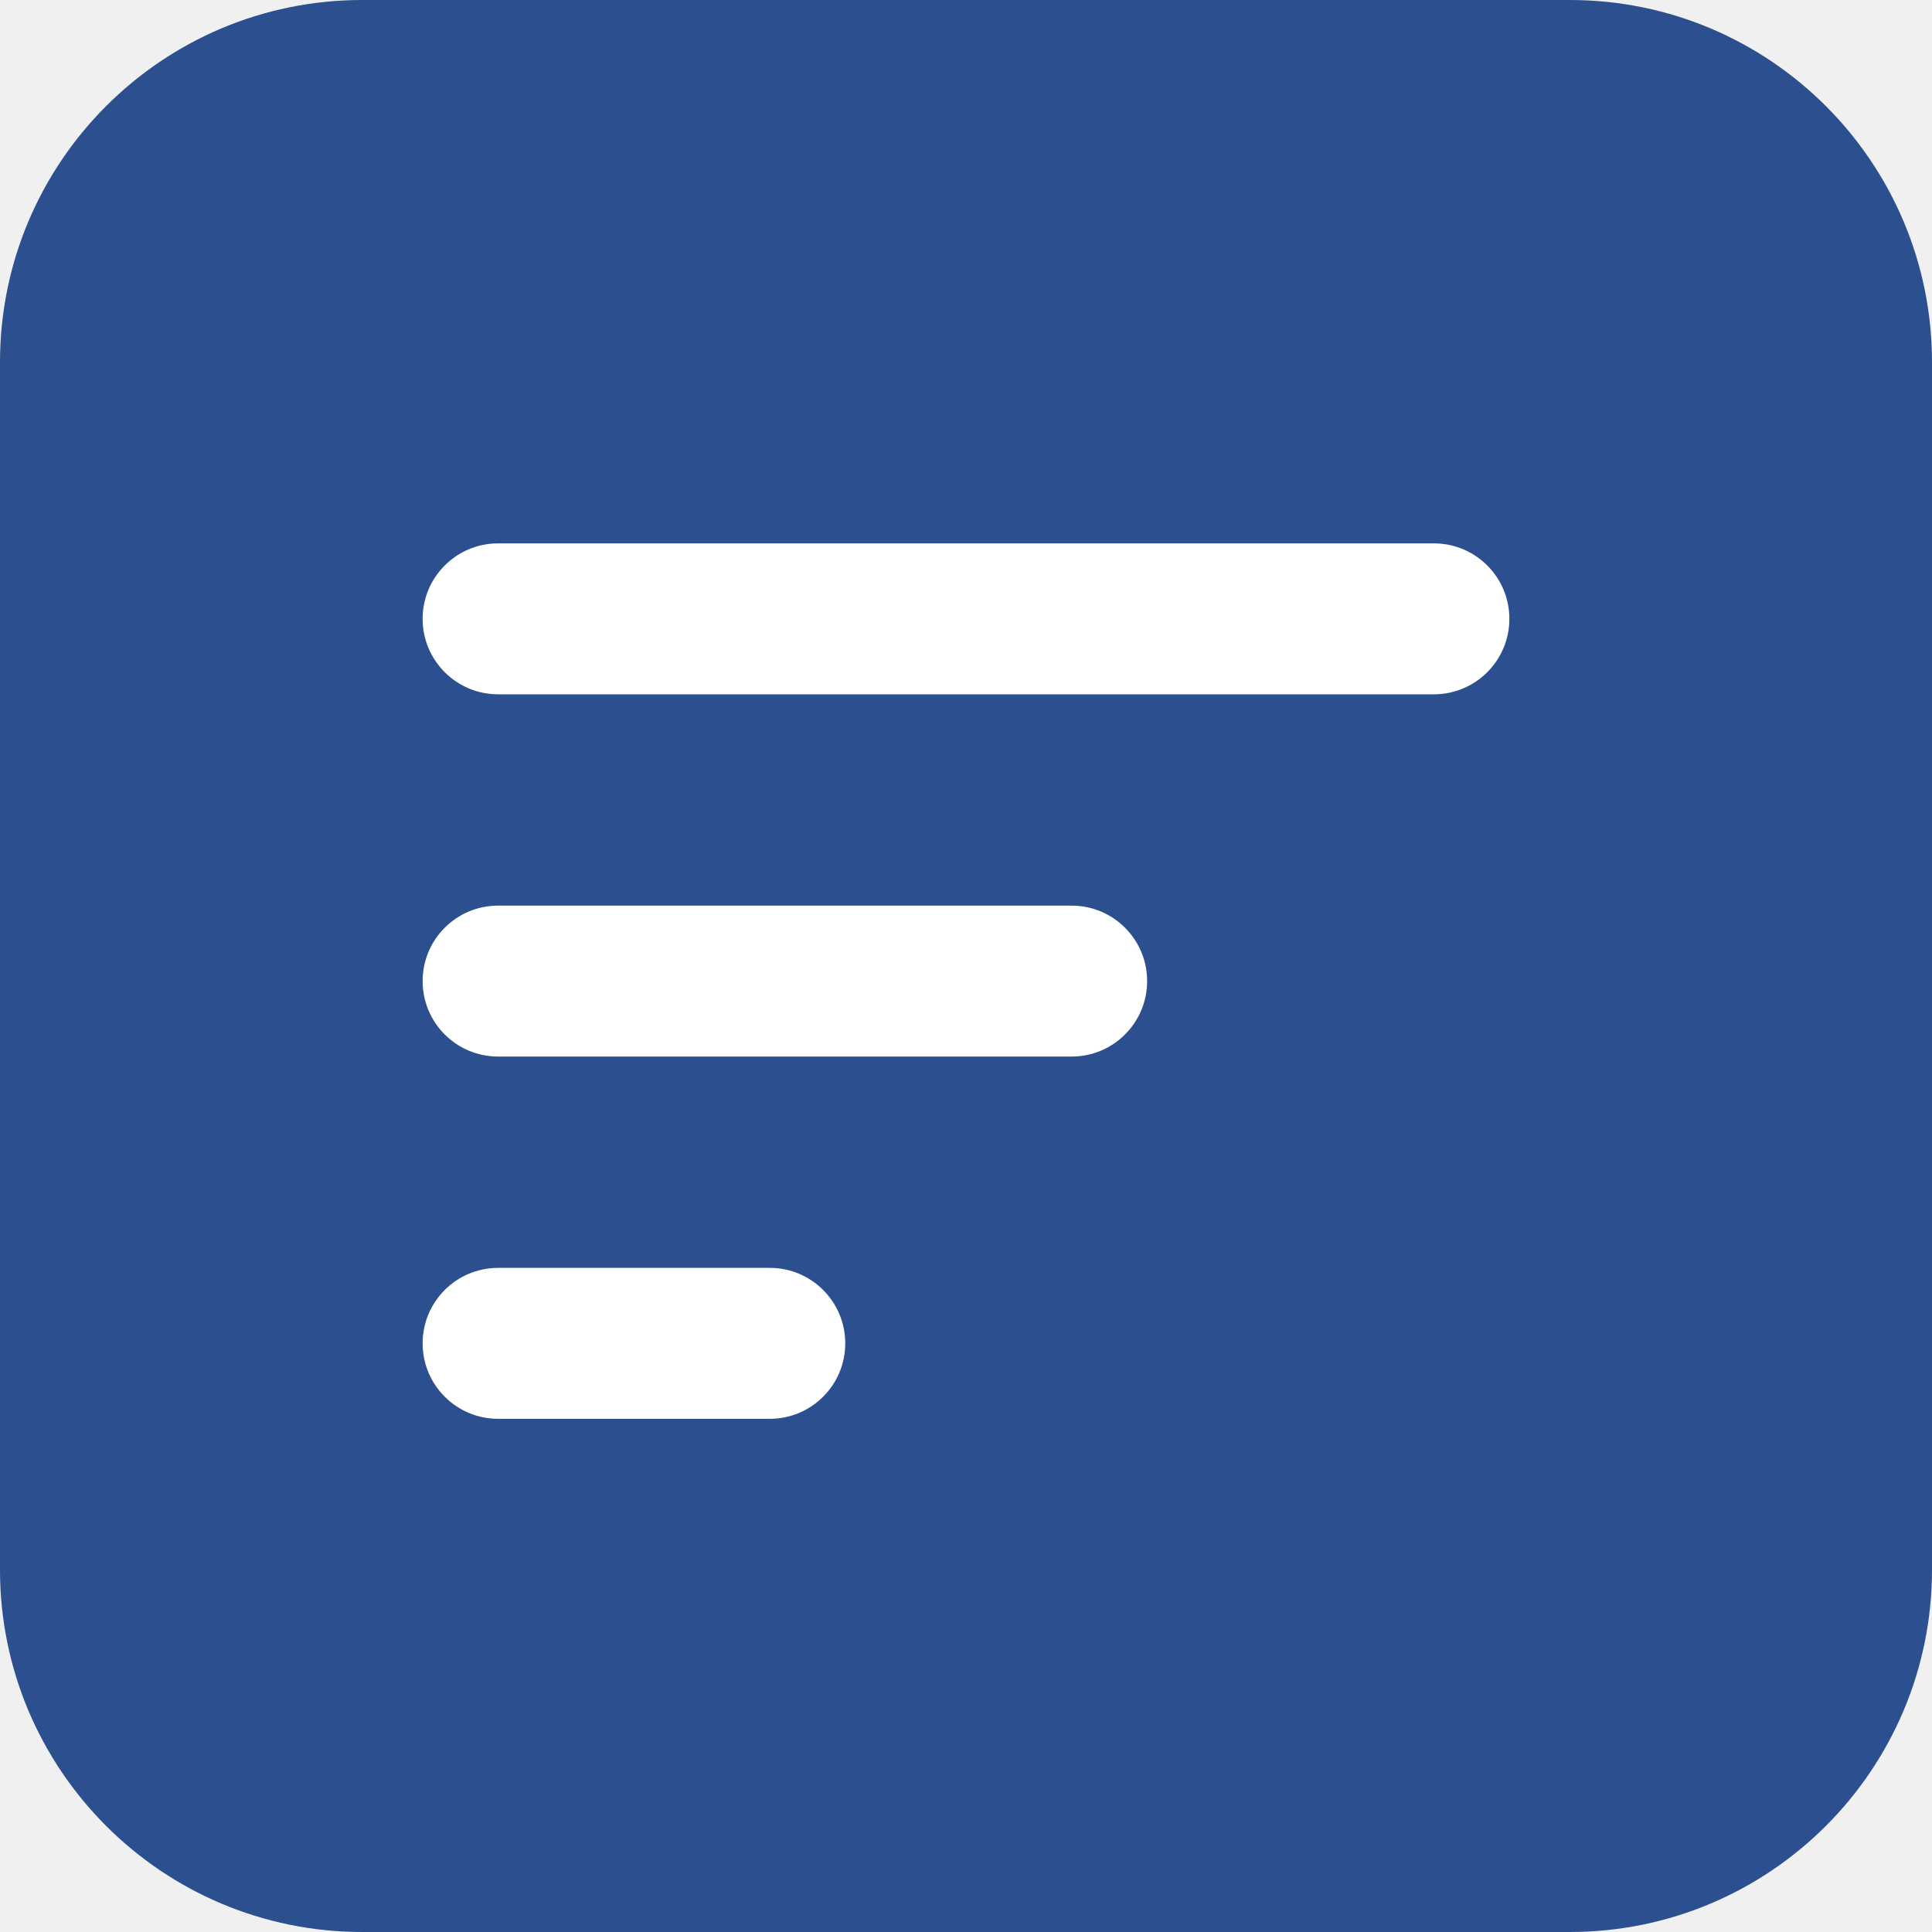
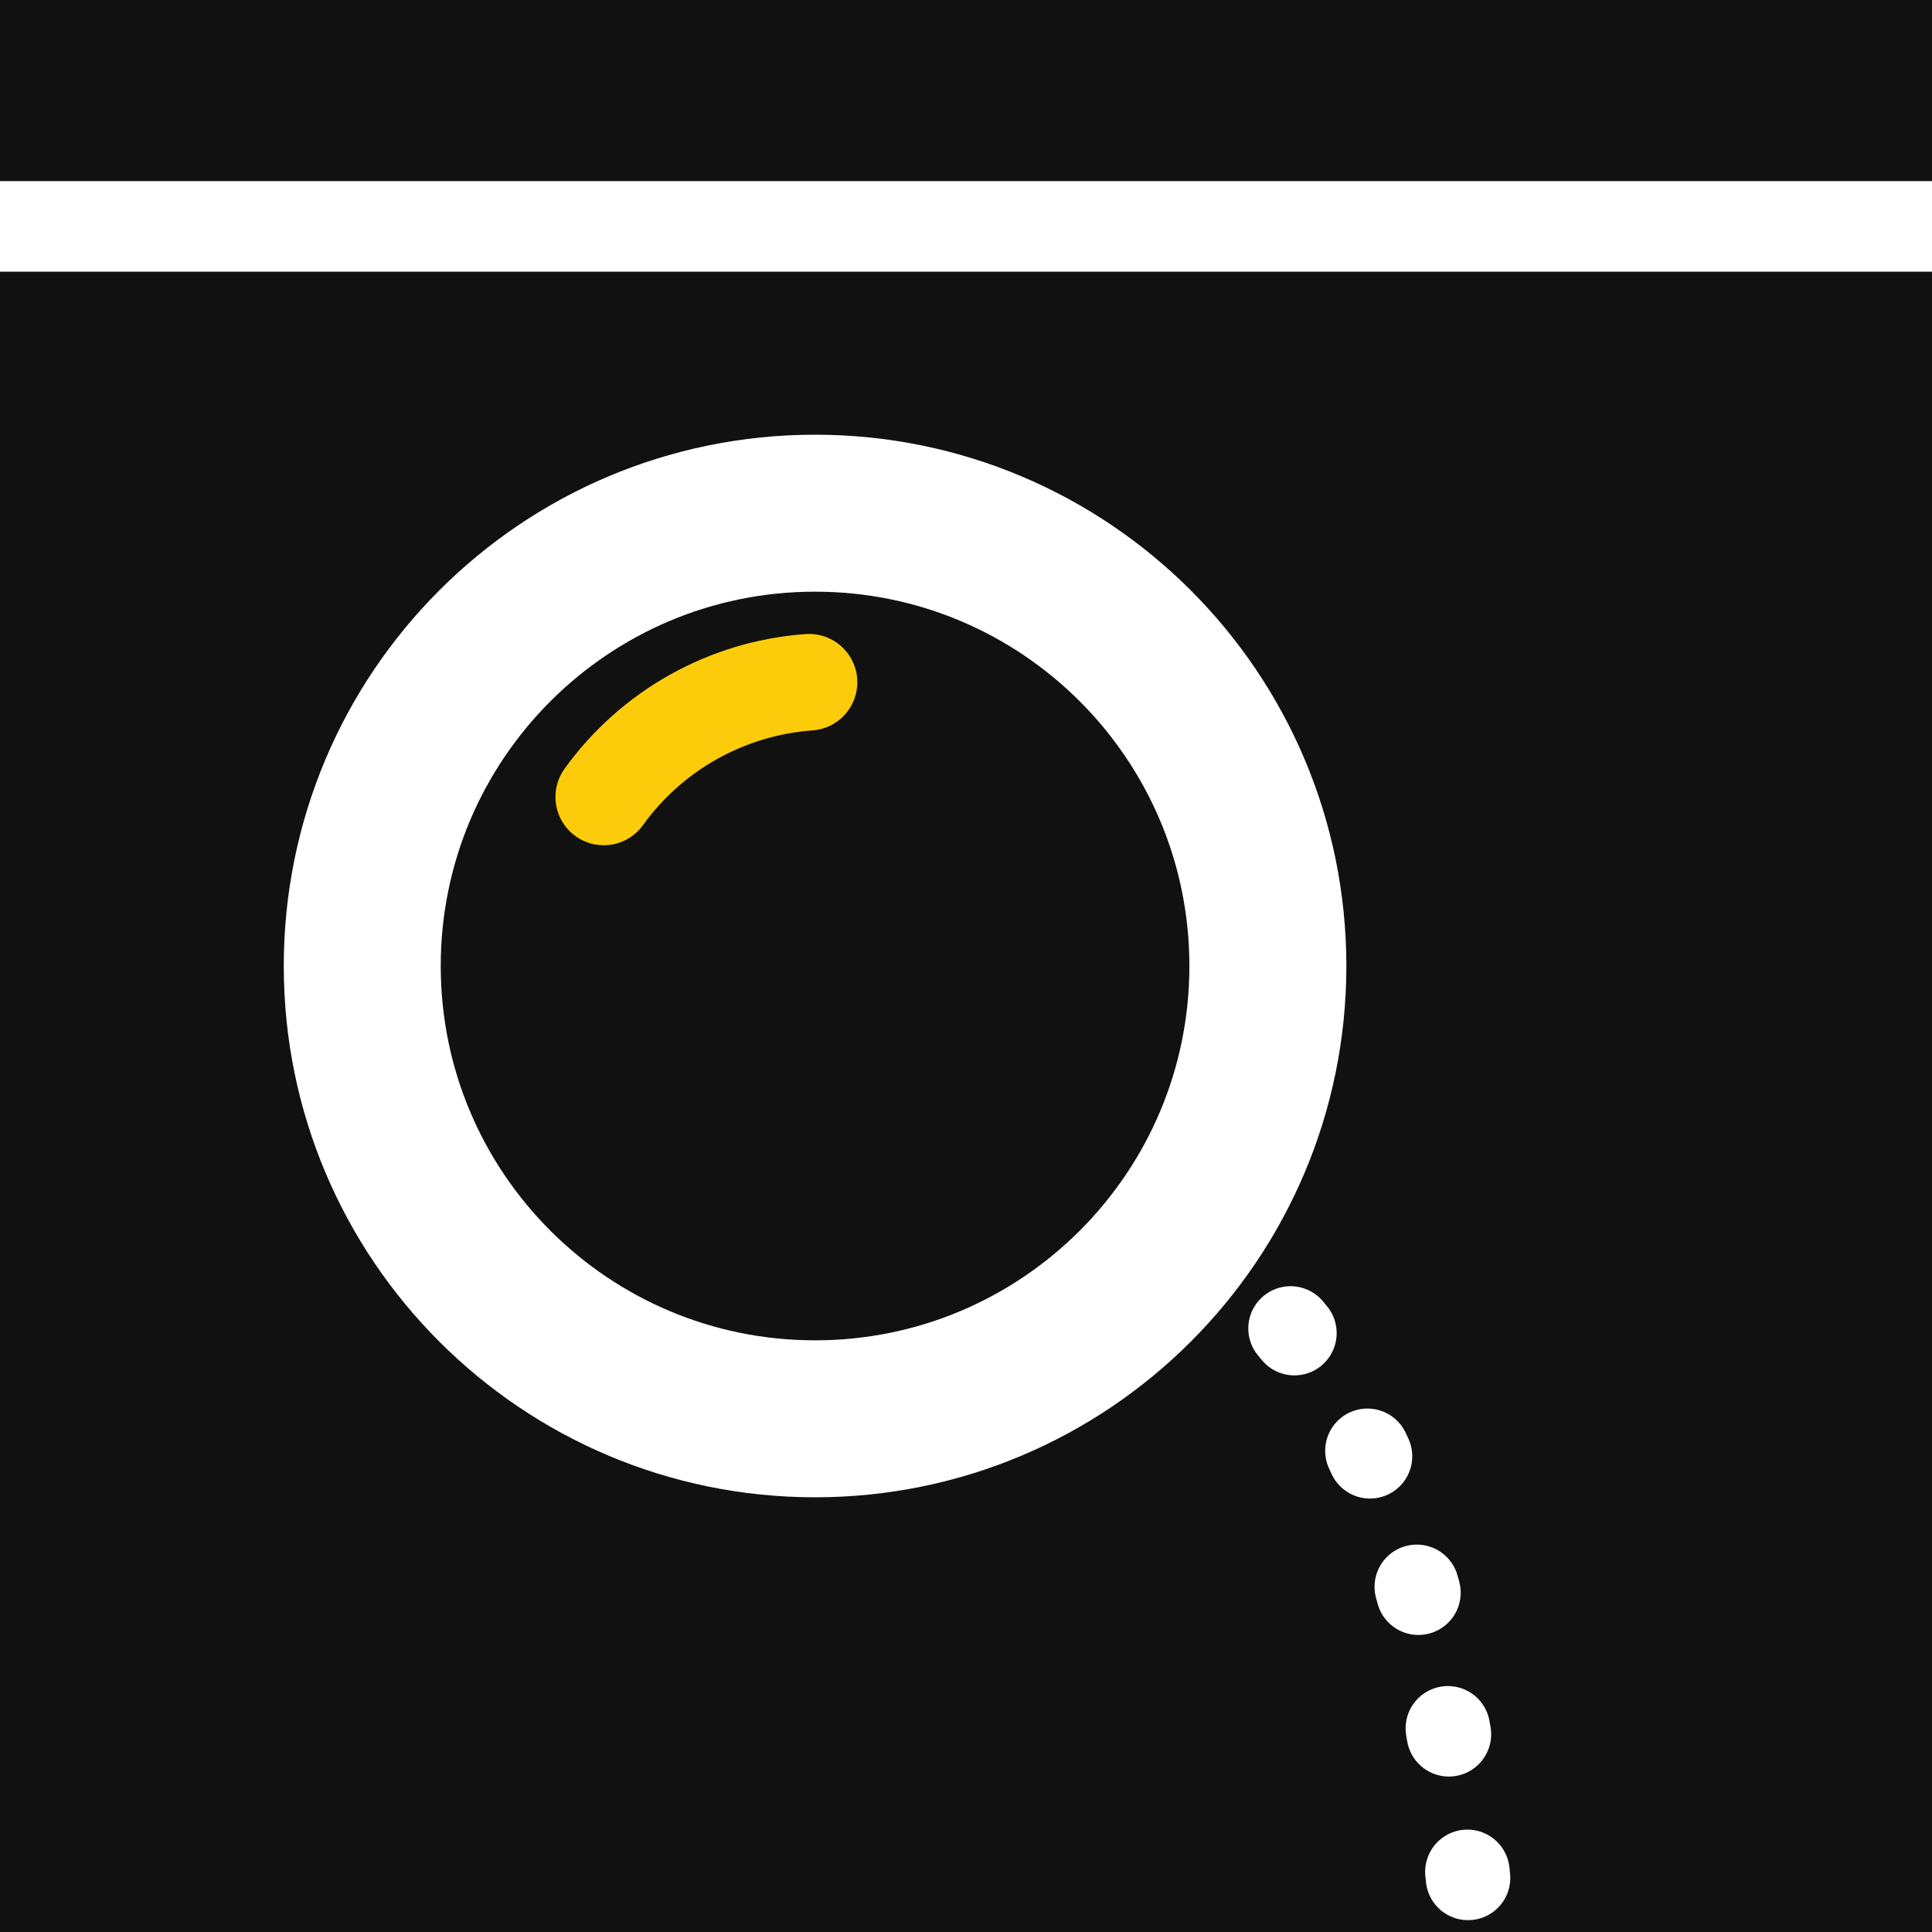
<svg xmlns="http://www.w3.org/2000/svg" viewBox="0 0 32 32">
-   <rect width="32" height="32" rx="6" fill="#2c4f8f" />
-   <rect x="7" y="9" width="18" height="2.5" rx="1.25" fill="#fff" />
-   <rect x="7" y="15" width="12" height="2.5" rx="1.25" fill="#fff" />
-   <rect x="7" y="21" width="7" height="2.5" rx="1.25" fill="#fff" />
+   <rect width="32" height="32" fill="#111" />
+   <rect y="3" width="32" height="1.5" fill="#fff" />
+   <circle cx="13.5" cy="16" r="7.5" fill="none" stroke="#fff" stroke-width="2.6" />
+   <path d="M10 13.2a4.6 4.6 0 0 1 3.4-1.9" fill="none" stroke="#fccc0a" stroke-width="1.6" stroke-linecap="round" />
+   <path d="M19.6 20.4c2.6 1.8 4.2 4.6 4.8 11.6" fill="none" stroke="#fff" stroke-width="1.4" stroke-linecap="round" stroke-dasharray="0.1 2.3" />
</svg>
